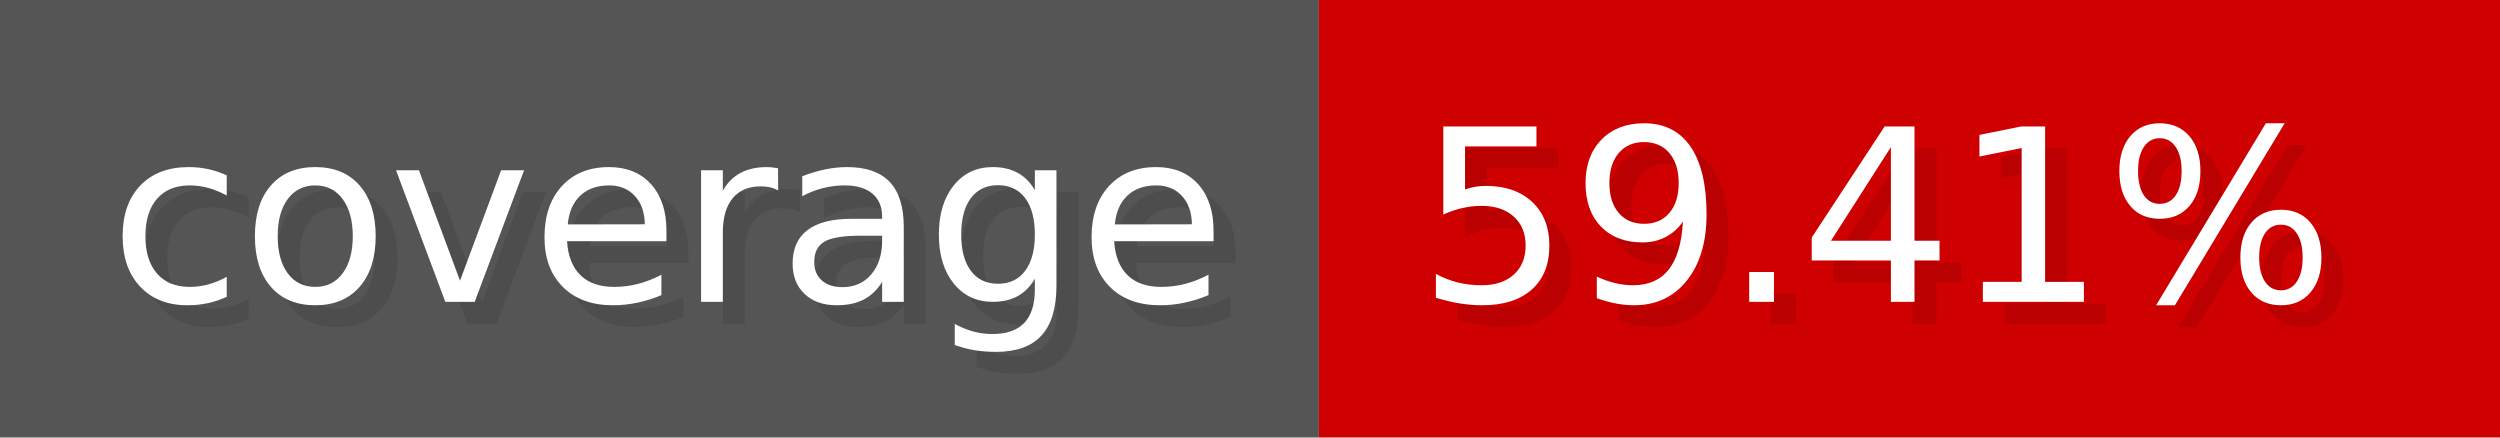
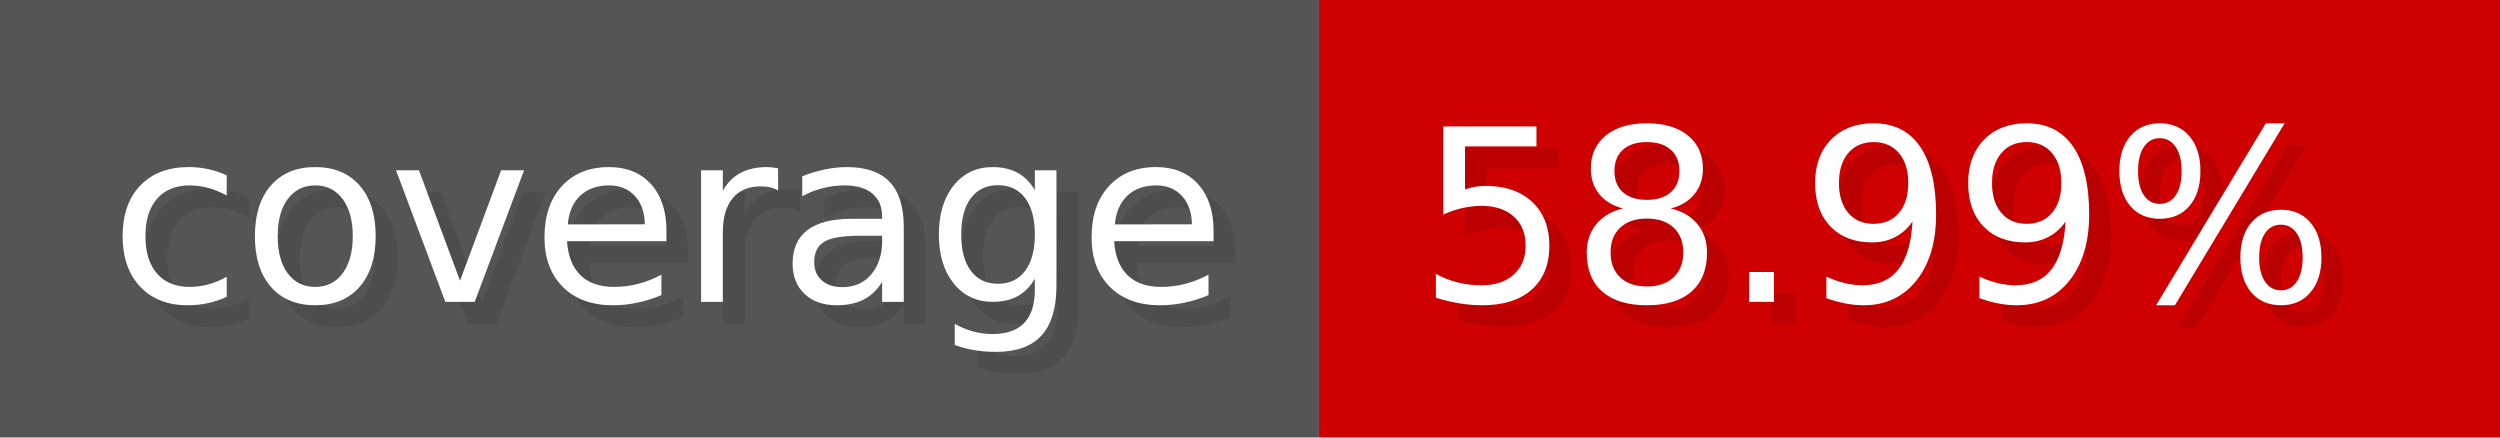
- <svg xmlns="http://www.w3.org/2000/svg" width="114.3" height="20" viewBox="0 0 1143 200" role="img" aria-label="coverage: 59.41%">
+ <svg xmlns="http://www.w3.org/2000/svg" width="114.3" height="20" viewBox="0 0 1143 200" role="img" aria-label="coverage: 58.99%">
  <g>
    <rect fill="#555" width="603" height="200" />
    <rect fill="#ce0000" x="603" width="540" height="200" />
  </g>
  <g aria-hidden="true" fill="#fff" text-anchor="start" font-family="Verdana,DejaVu Sans,sans-serif" font-size="110">
    <text x="60" y="148" textLength="503" fill="#000" opacity="0.1">coverage</text>
    <text x="50" y="138" textLength="503">coverage</text>
-     <text x="658" y="148" textLength="440" fill="#000" opacity="0.1">59.41%</text>
-     <text x="648" y="138" textLength="440">59.41%</text>
+     <text x="658" y="148" textLength="440" fill="#000" opacity="0.1">58.99%</text>
+     <text x="648" y="138" textLength="440">58.99%</text>
  </g>
</svg>
